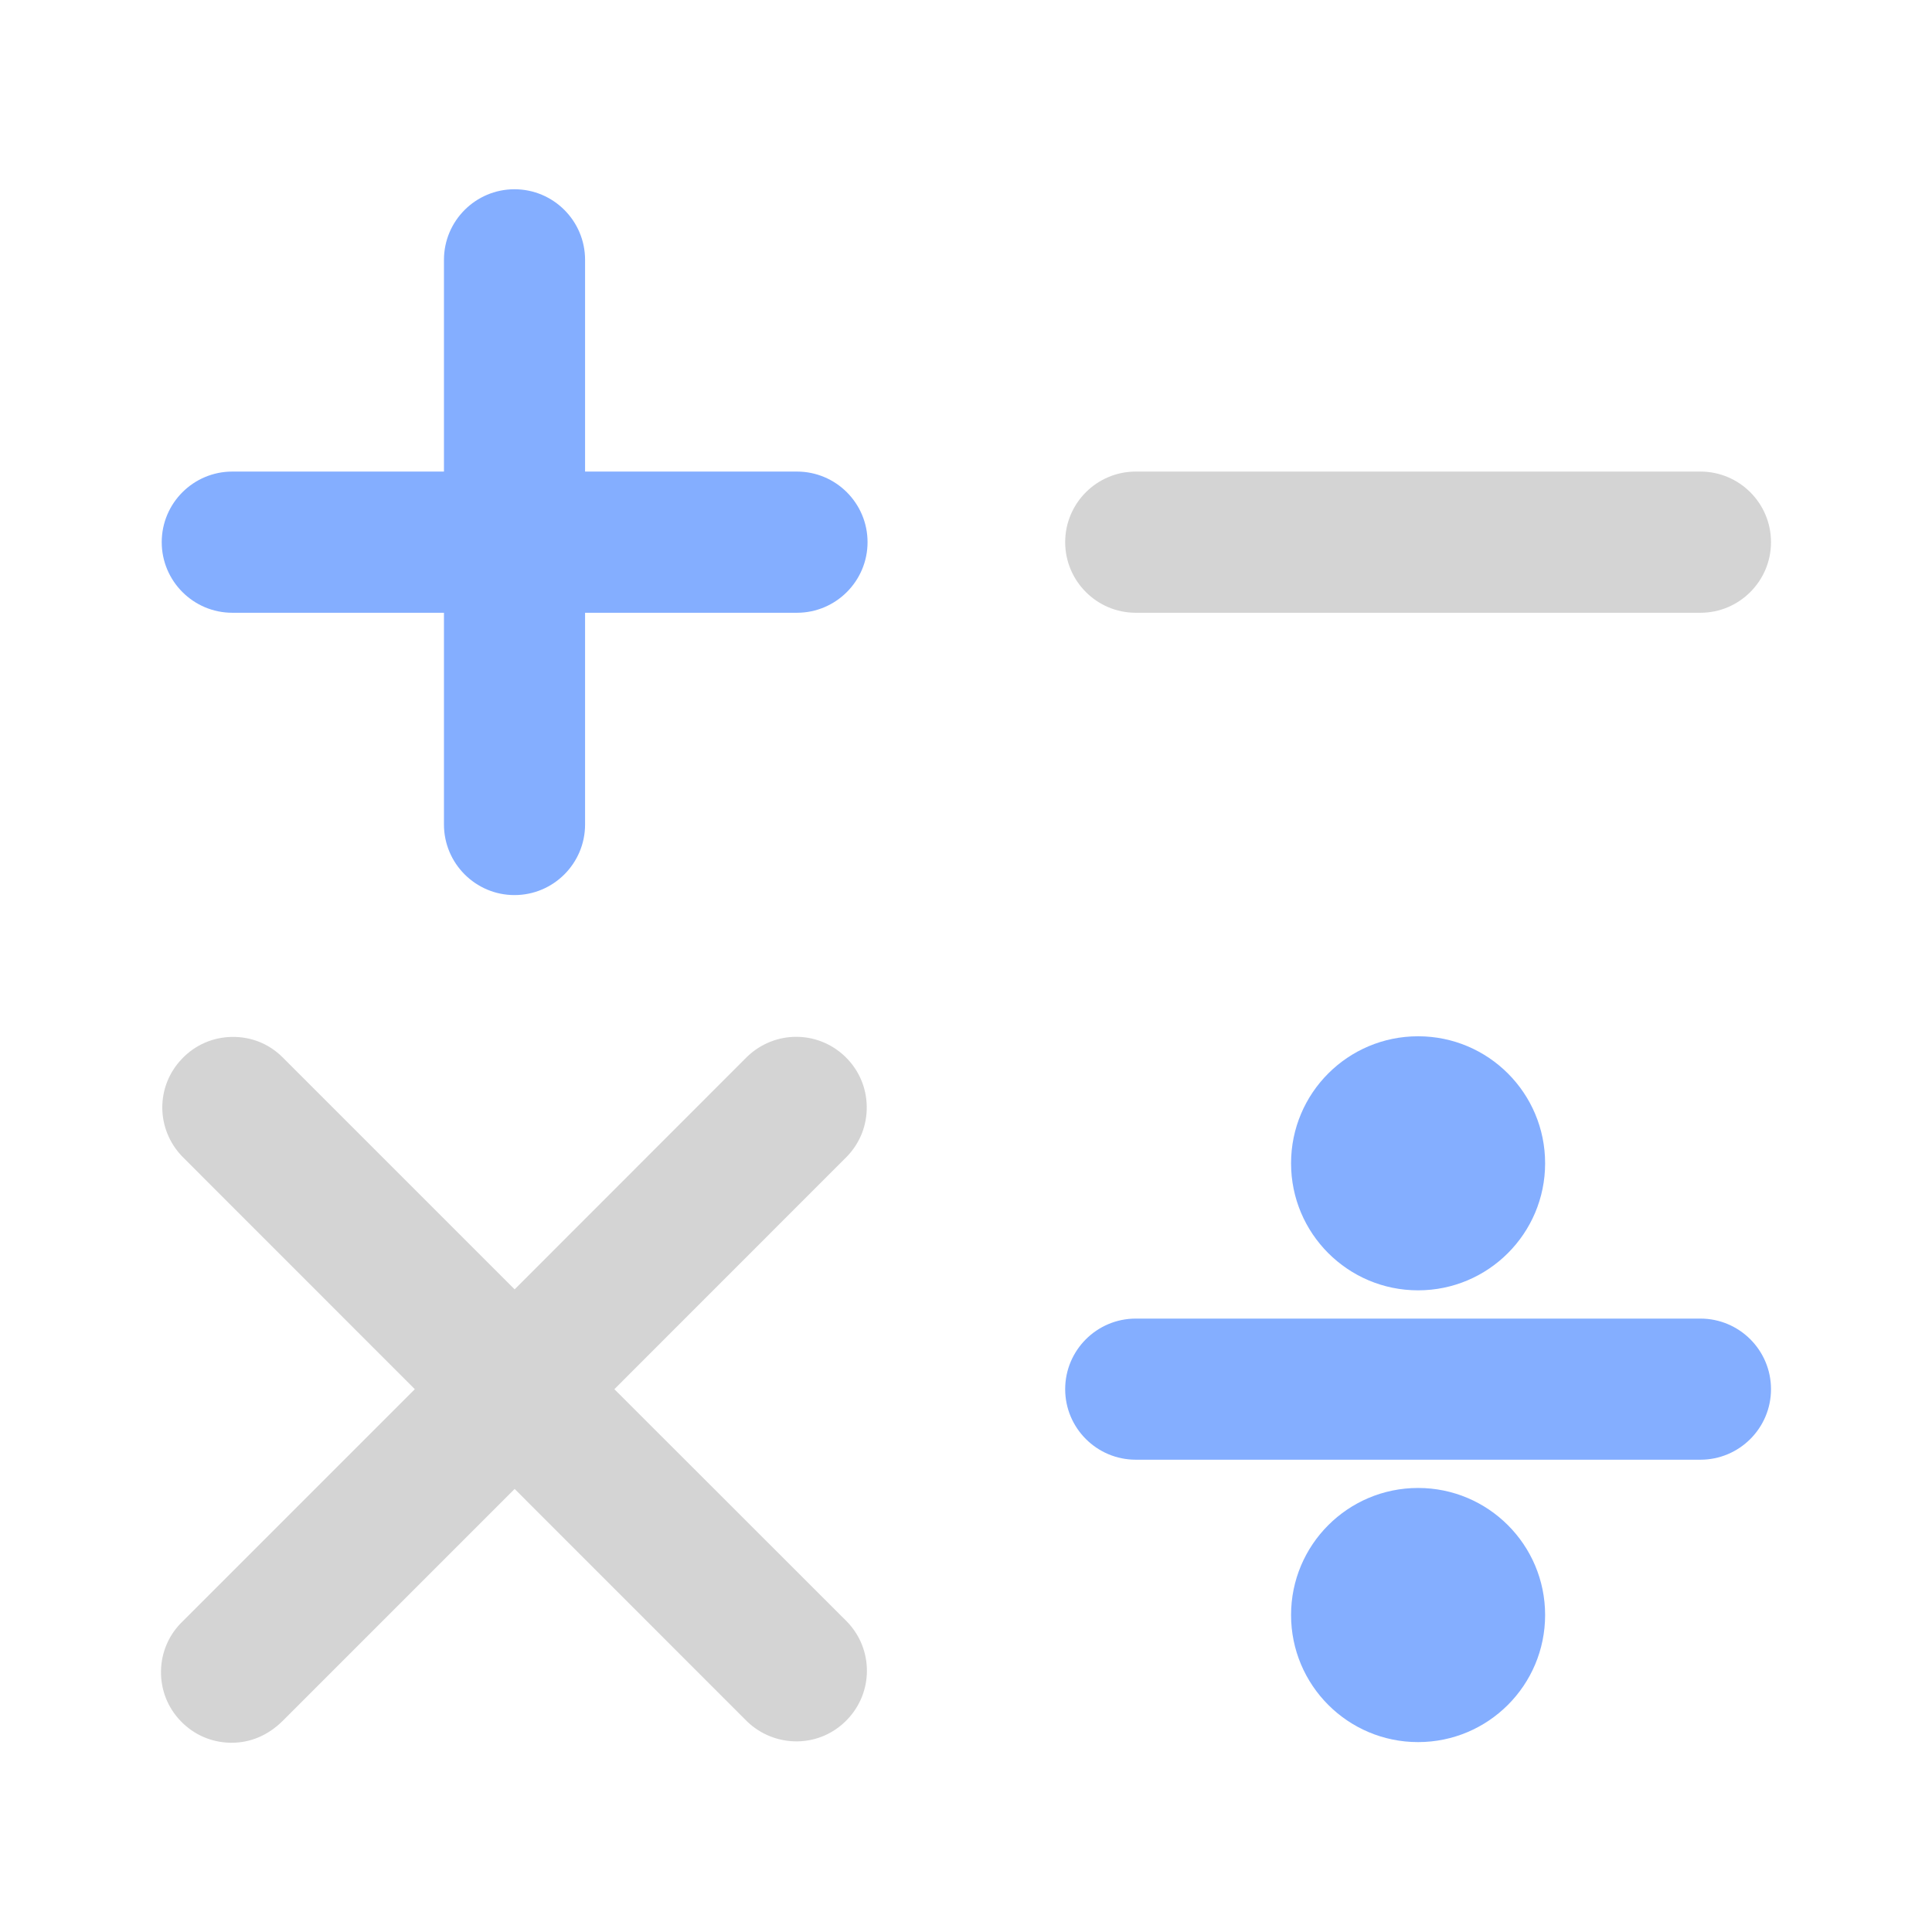
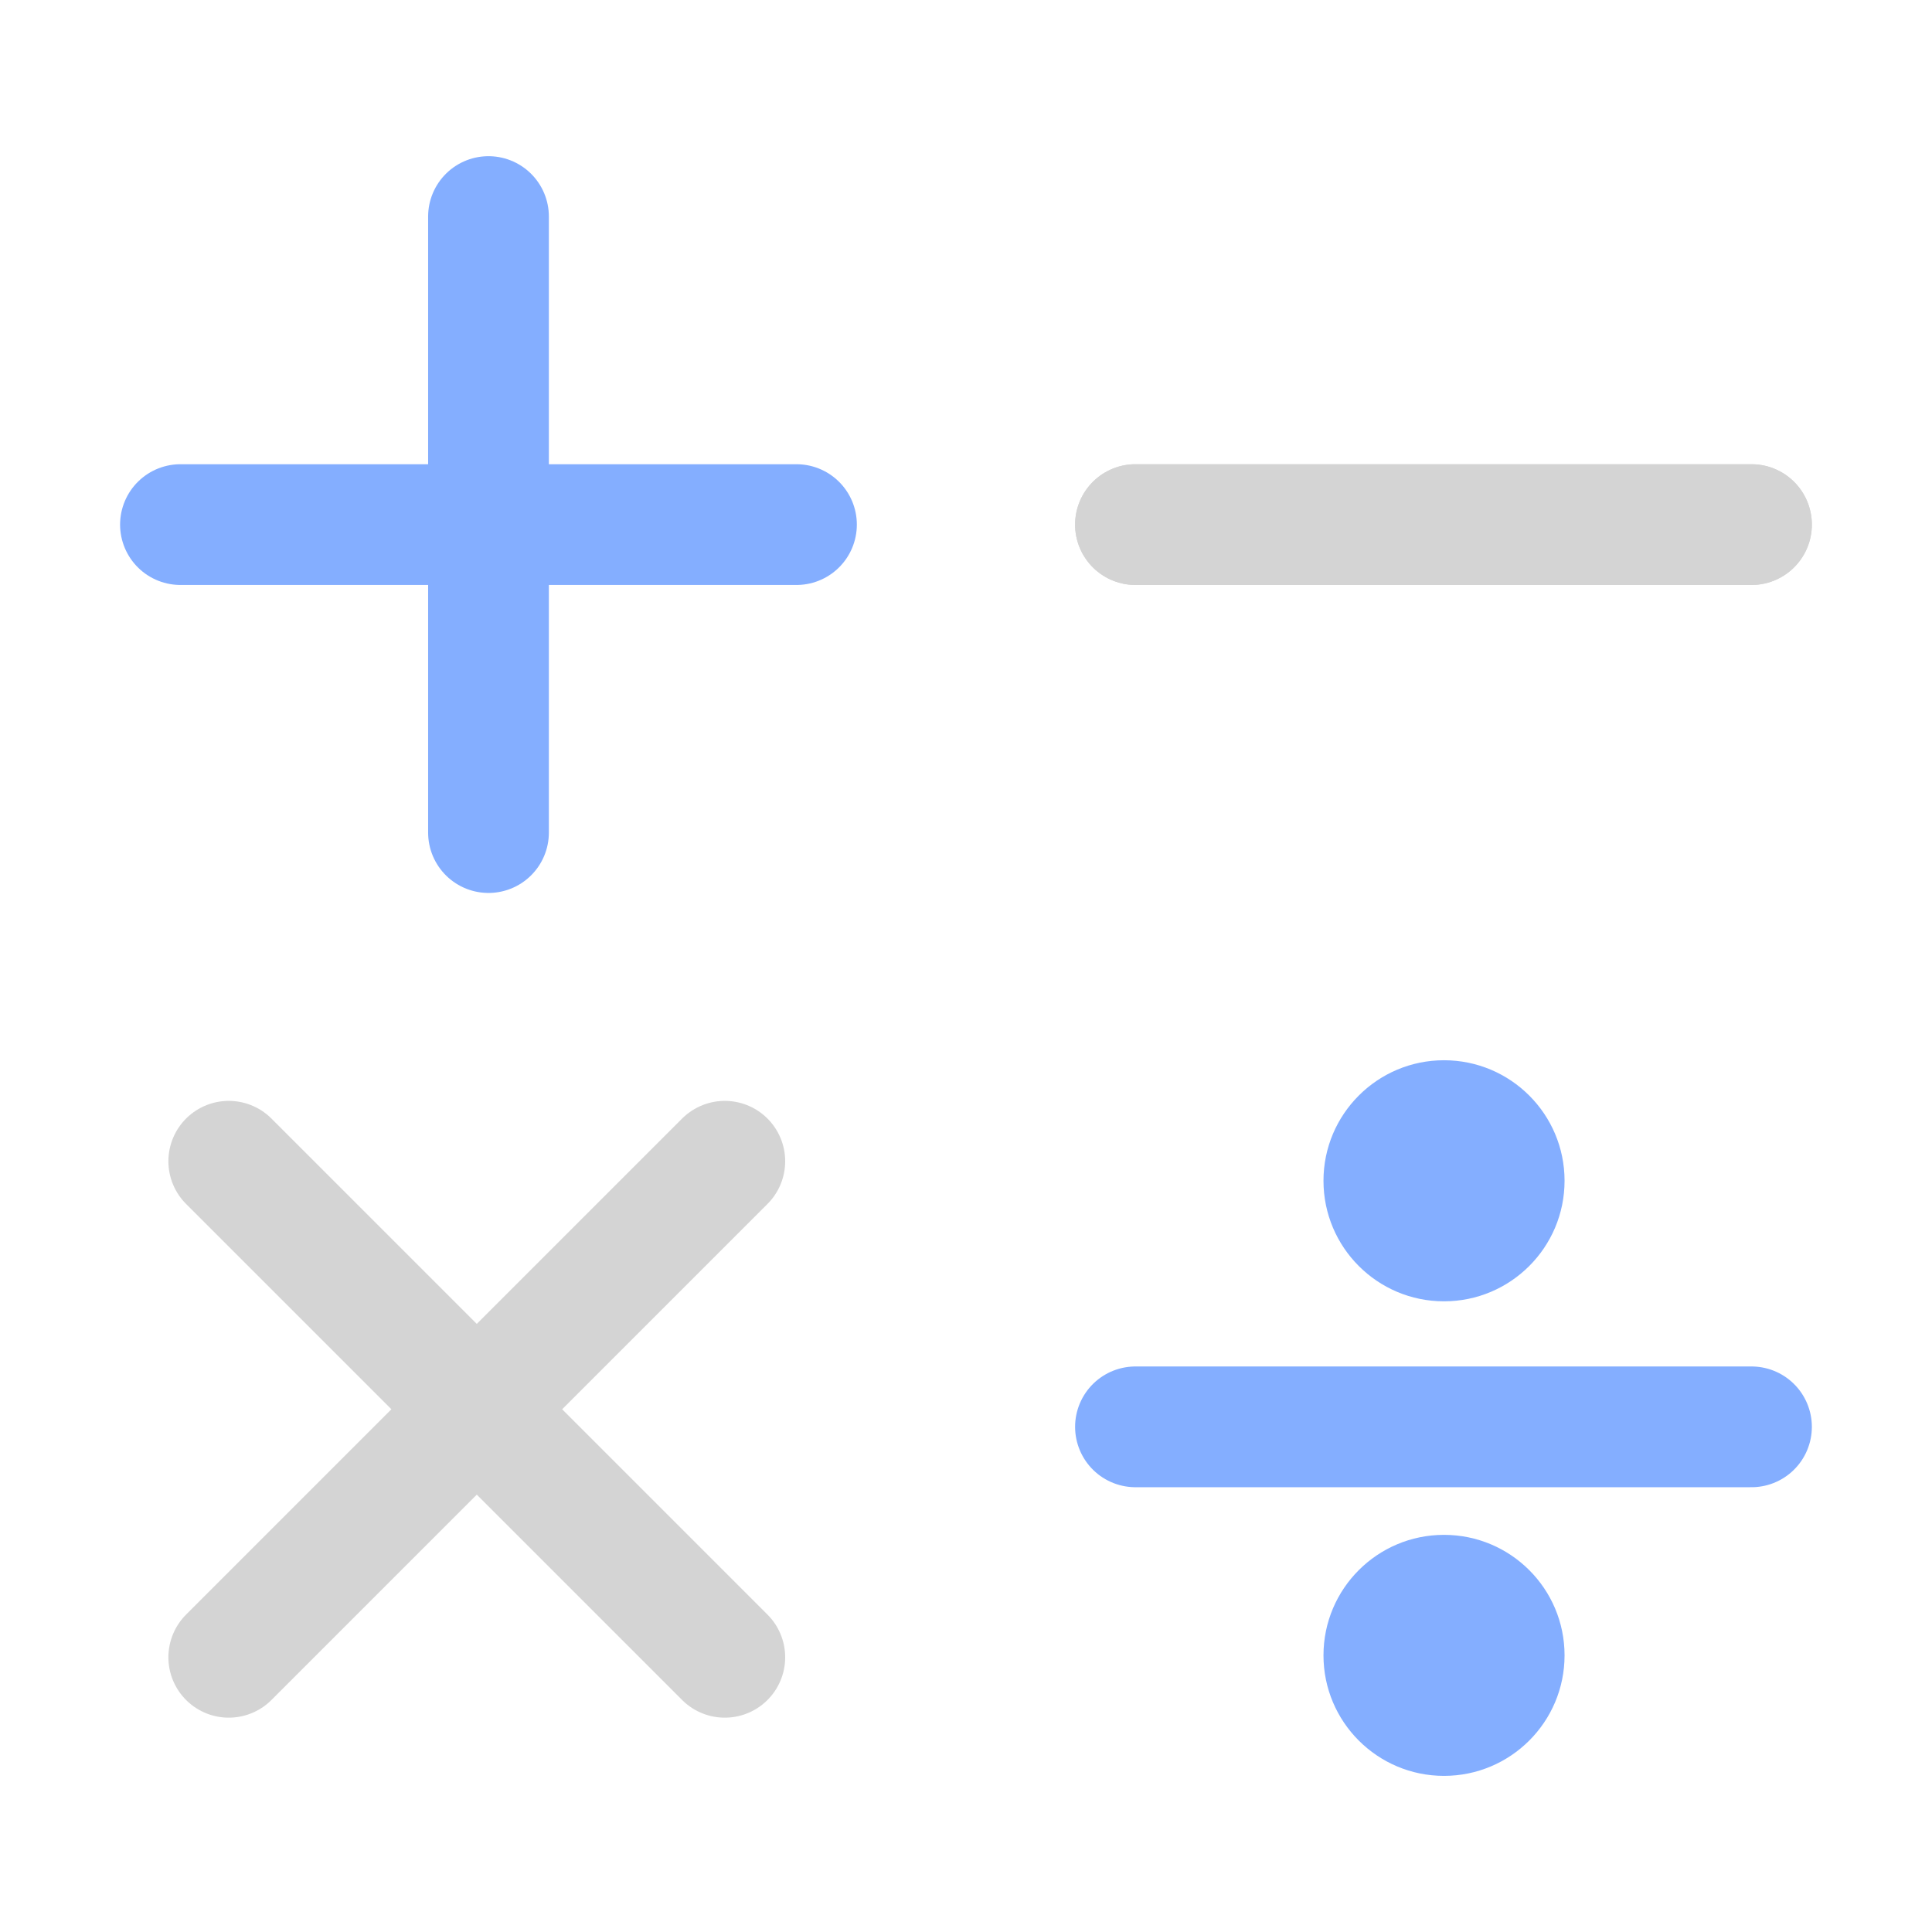
- <svg xmlns="http://www.w3.org/2000/svg" width="24" height="24" viewBox="0 0 24 24" fill="none">
-   <path d="M17.616 16.029C18.488 16.029 19.194 15.322 19.194 14.451C19.194 13.579 18.488 12.873 17.616 12.873C16.744 12.873 16.038 13.579 16.038 14.451C16.038 15.322 16.744 16.029 17.616 16.029Z" fill="#84aeff" />
-   <path d="M14.109 7.612H21.123C21.607 7.612 22 7.218 22 6.735C22 6.251 21.607 5.858 21.123 5.858H14.109C13.625 5.858 13.232 6.251 13.232 6.735C13.232 7.218 13.625 7.612 14.109 7.612Z" fill="#d4d4d4" />
-   <path d="M21.123 16.38H14.109C13.625 16.38 13.232 16.773 13.232 17.257C13.232 17.74 13.625 18.133 14.109 18.133H21.123C21.607 18.133 22 17.74 22 17.257C22 16.773 21.607 16.38 21.123 16.38Z" fill="#84aeff" />
-   <path d="M7.632 17.257L10.521 14.367C10.684 14.198 10.771 13.977 10.767 13.742C10.763 13.508 10.668 13.29 10.5 13.127C10.158 12.797 9.623 12.797 9.279 13.129L6.393 16.017L3.503 13.127C3.335 12.964 3.119 12.877 2.879 12.881C2.645 12.885 2.426 12.98 2.264 13.149C1.933 13.49 1.933 14.025 2.266 14.369L5.153 17.257L2.268 20.142C2.099 20.304 2.004 20.523 2 20.757C1.996 20.991 2.083 21.213 2.246 21.381C2.409 21.55 2.627 21.645 2.862 21.649C2.867 21.649 2.872 21.649 2.877 21.649C3.106 21.649 3.322 21.562 3.505 21.384L6.393 18.496L9.282 21.386C9.451 21.548 9.676 21.635 9.907 21.632C10.141 21.628 10.359 21.533 10.522 21.364C10.851 21.023 10.852 20.488 10.523 20.146L7.632 17.257Z" fill="#d4d4d4" />
-   <path d="M17.616 21.641C18.488 21.641 19.194 20.934 19.194 20.062C19.194 19.191 18.488 18.484 17.616 18.484C16.744 18.484 16.038 19.191 16.038 20.062C16.038 20.934 16.744 21.641 17.616 21.641Z" fill="#84aeff" />
-   <path d="M9.9 5.858H7.268V3.228C7.268 2.744 6.875 2.351 6.391 2.351C5.908 2.351 5.515 2.744 5.515 3.228V5.858H2.886C2.402 5.858 2.009 6.251 2.009 6.735C2.009 7.218 2.402 7.612 2.886 7.612H5.515V10.242C5.515 10.726 5.908 11.119 6.391 11.119C6.875 11.119 7.268 10.726 7.268 10.242V7.612H9.9C10.384 7.612 10.777 7.218 10.777 6.735C10.777 6.251 10.384 5.858 9.9 5.858Z" fill="#84aeff" />
+ <svg xmlns="http://www.w3.org/2000/svg" width="32" height="32" viewBox="-1.989 -2.587 32 32" fill="none">
+   <g id="Content_STROKE">
+     <path id="Vector" d="M1 6.102H11.203" stroke="#84AEFF" stroke-width="2" stroke-linecap="round" stroke-linejoin="round" />
+     <path id="Vector_2" d="M6.102 11.203V1" stroke="#84AEFF" stroke-width="2" stroke-linecap="round" stroke-linejoin="round" />
+     <path id="Vector_3" d="M10.016 24.863L1.8 16.647" stroke="#D4D4D4" stroke-width="2" stroke-linecap="round" stroke-linejoin="round" />
+     <path id="Vector_4" d="M10.016 16.647L1.8 24.863" stroke="#D4D4D4" stroke-width="2" stroke-linecap="round" stroke-linejoin="round" />
+     <path id="Vector_5" d="M16.818 6.102H27.021" stroke="#D4D4D4" stroke-width="2" stroke-linecap="round" stroke-linejoin="round" />
+     <path id="Vector_6" d="M16.818 6.102H27.021" stroke="#D4D4D4" stroke-width="2" stroke-linecap="round" stroke-linejoin="round" />
+     <path id="Vector_7" d="M16.818 21.046H27.021" stroke="#84AEFF" stroke-width="2" stroke-linecap="round" stroke-linejoin="round" />
+     <path id="Vector_8" d="M21.928 18.967C23.031 18.967 23.925 18.073 23.925 16.97C23.925 15.868 23.031 14.974 21.928 14.974C20.826 14.974 19.932 15.868 19.932 16.97C19.932 18.073 20.826 18.967 21.928 18.967Z" fill="#84AEFF" />
+     <path id="Vector_9" d="M21.928 26.827C23.031 26.827 23.925 25.933 23.925 24.831C23.925 23.728 23.031 22.835 21.928 22.835C20.826 22.835 19.932 23.728 19.932 24.831C19.932 25.933 20.826 26.827 21.928 26.827Z" fill="#84AEFF" />
+   </g>
</svg>
